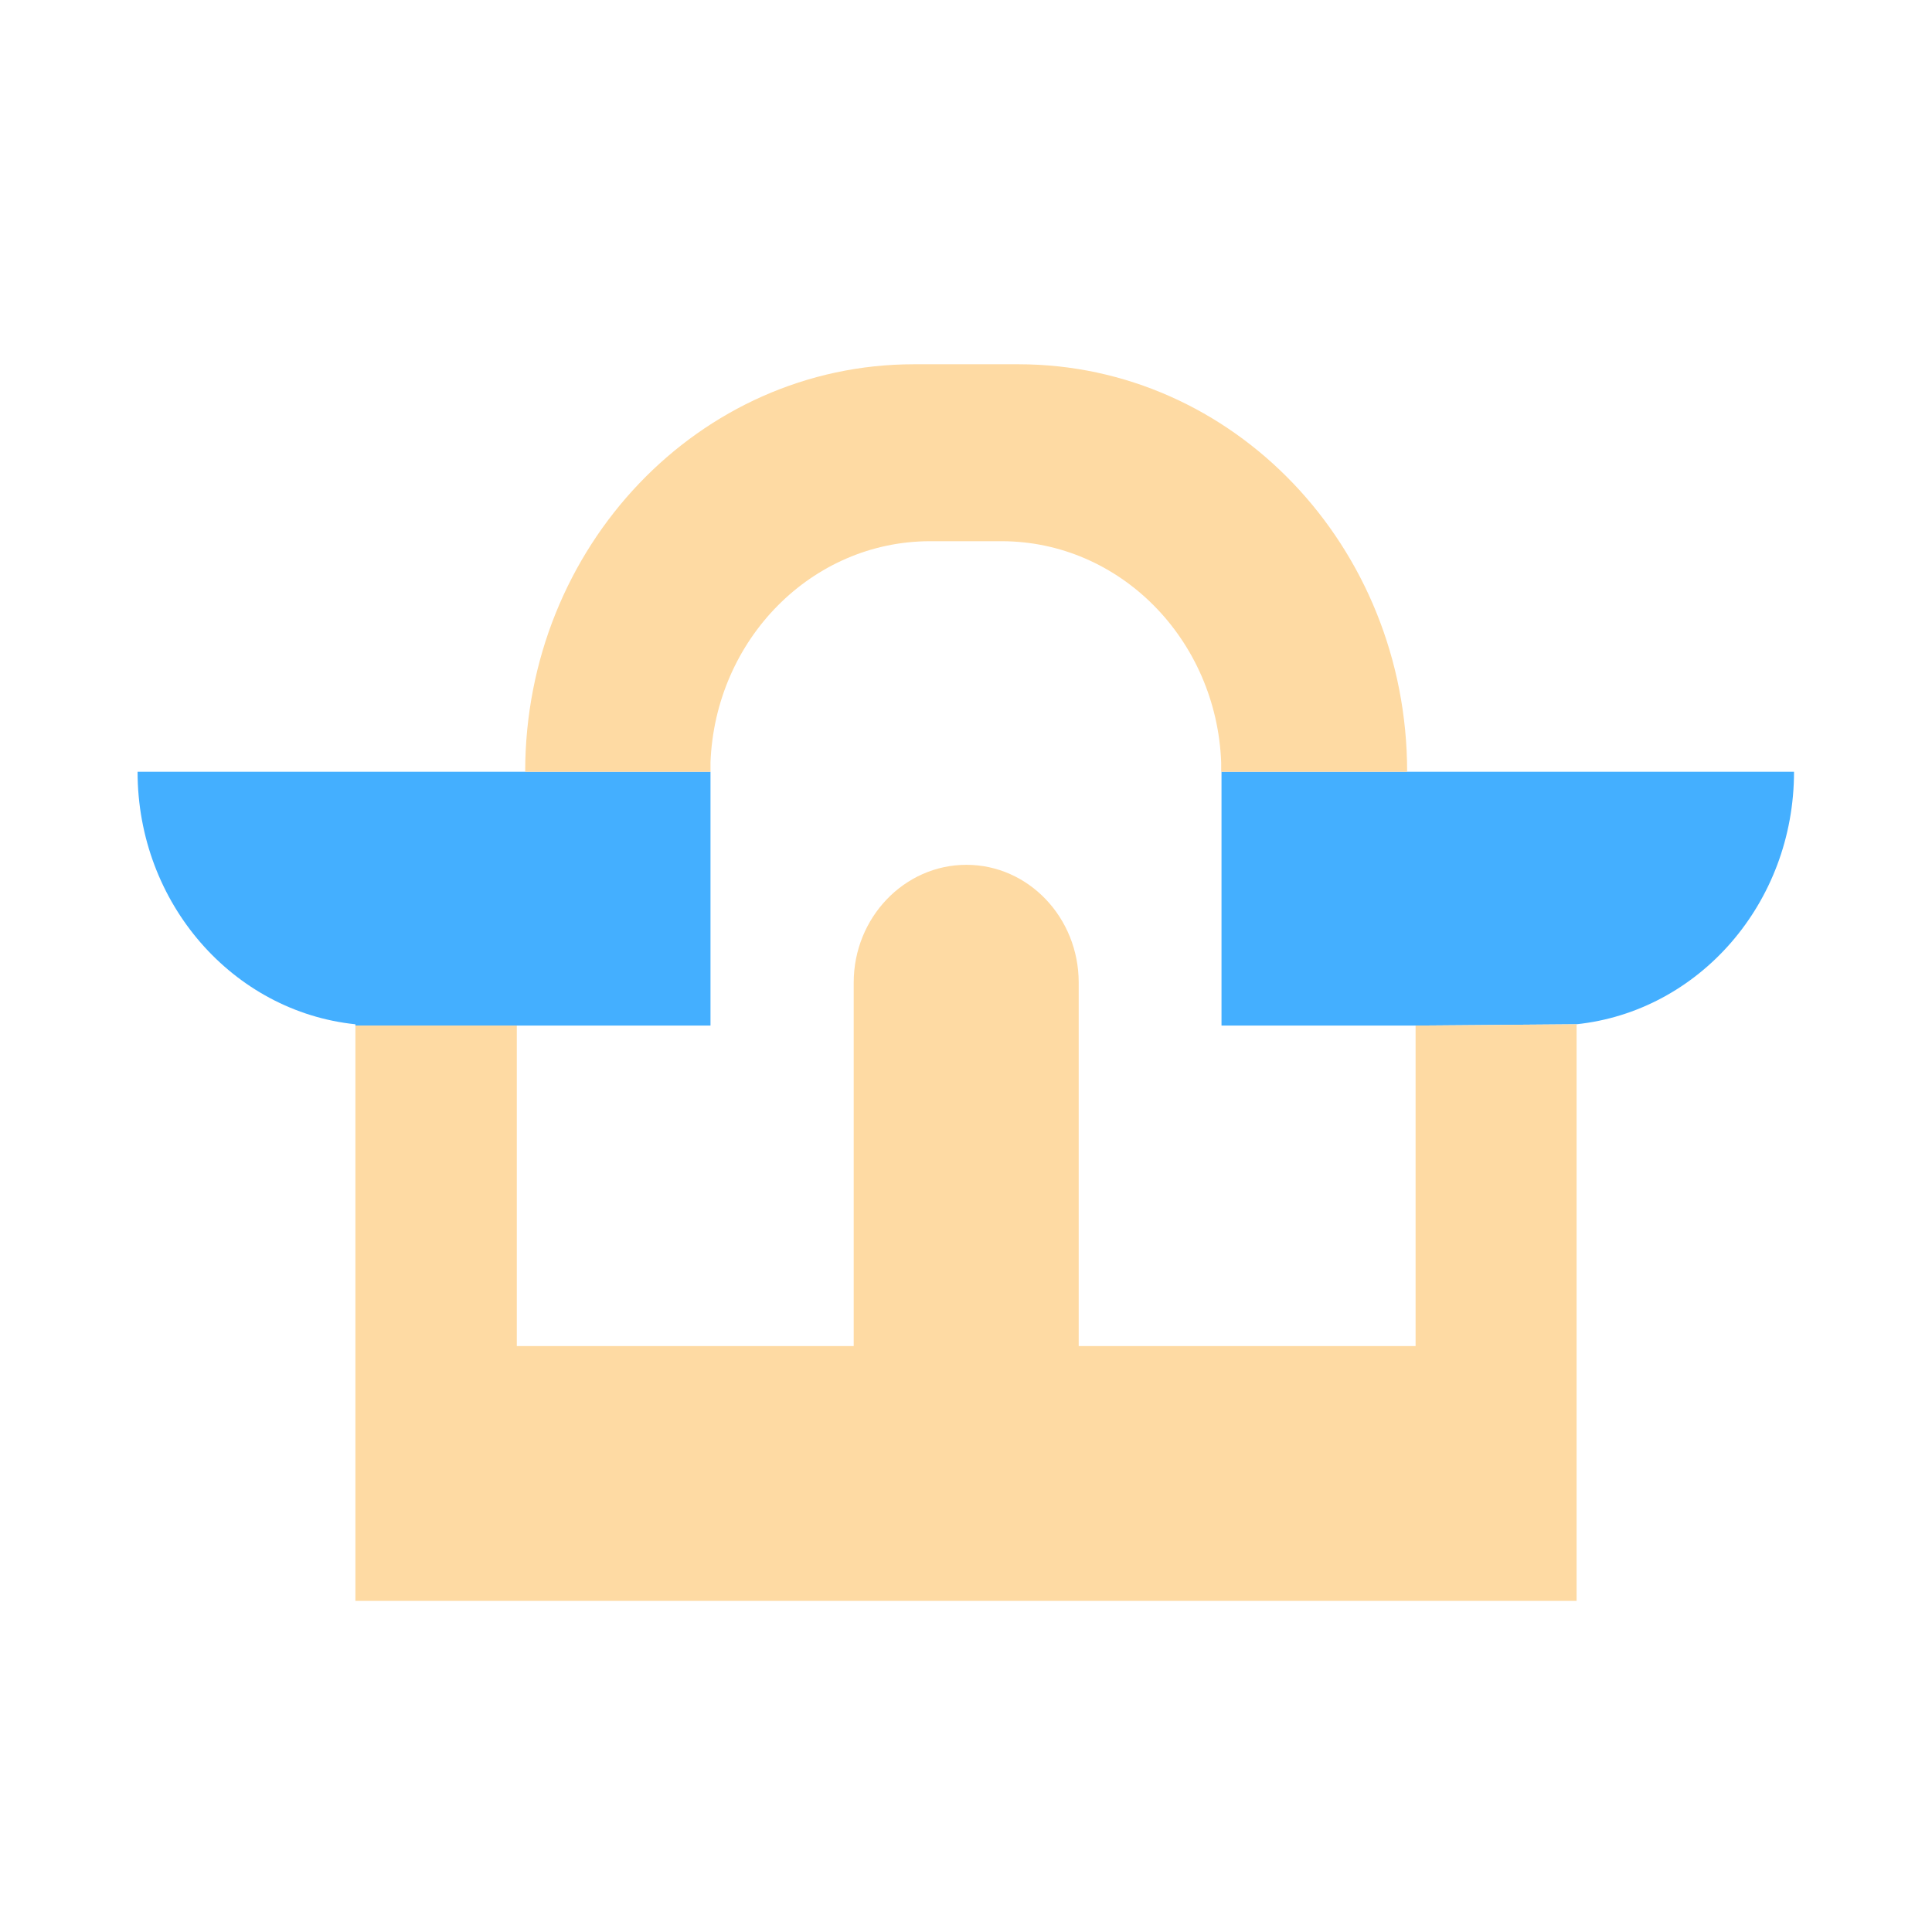
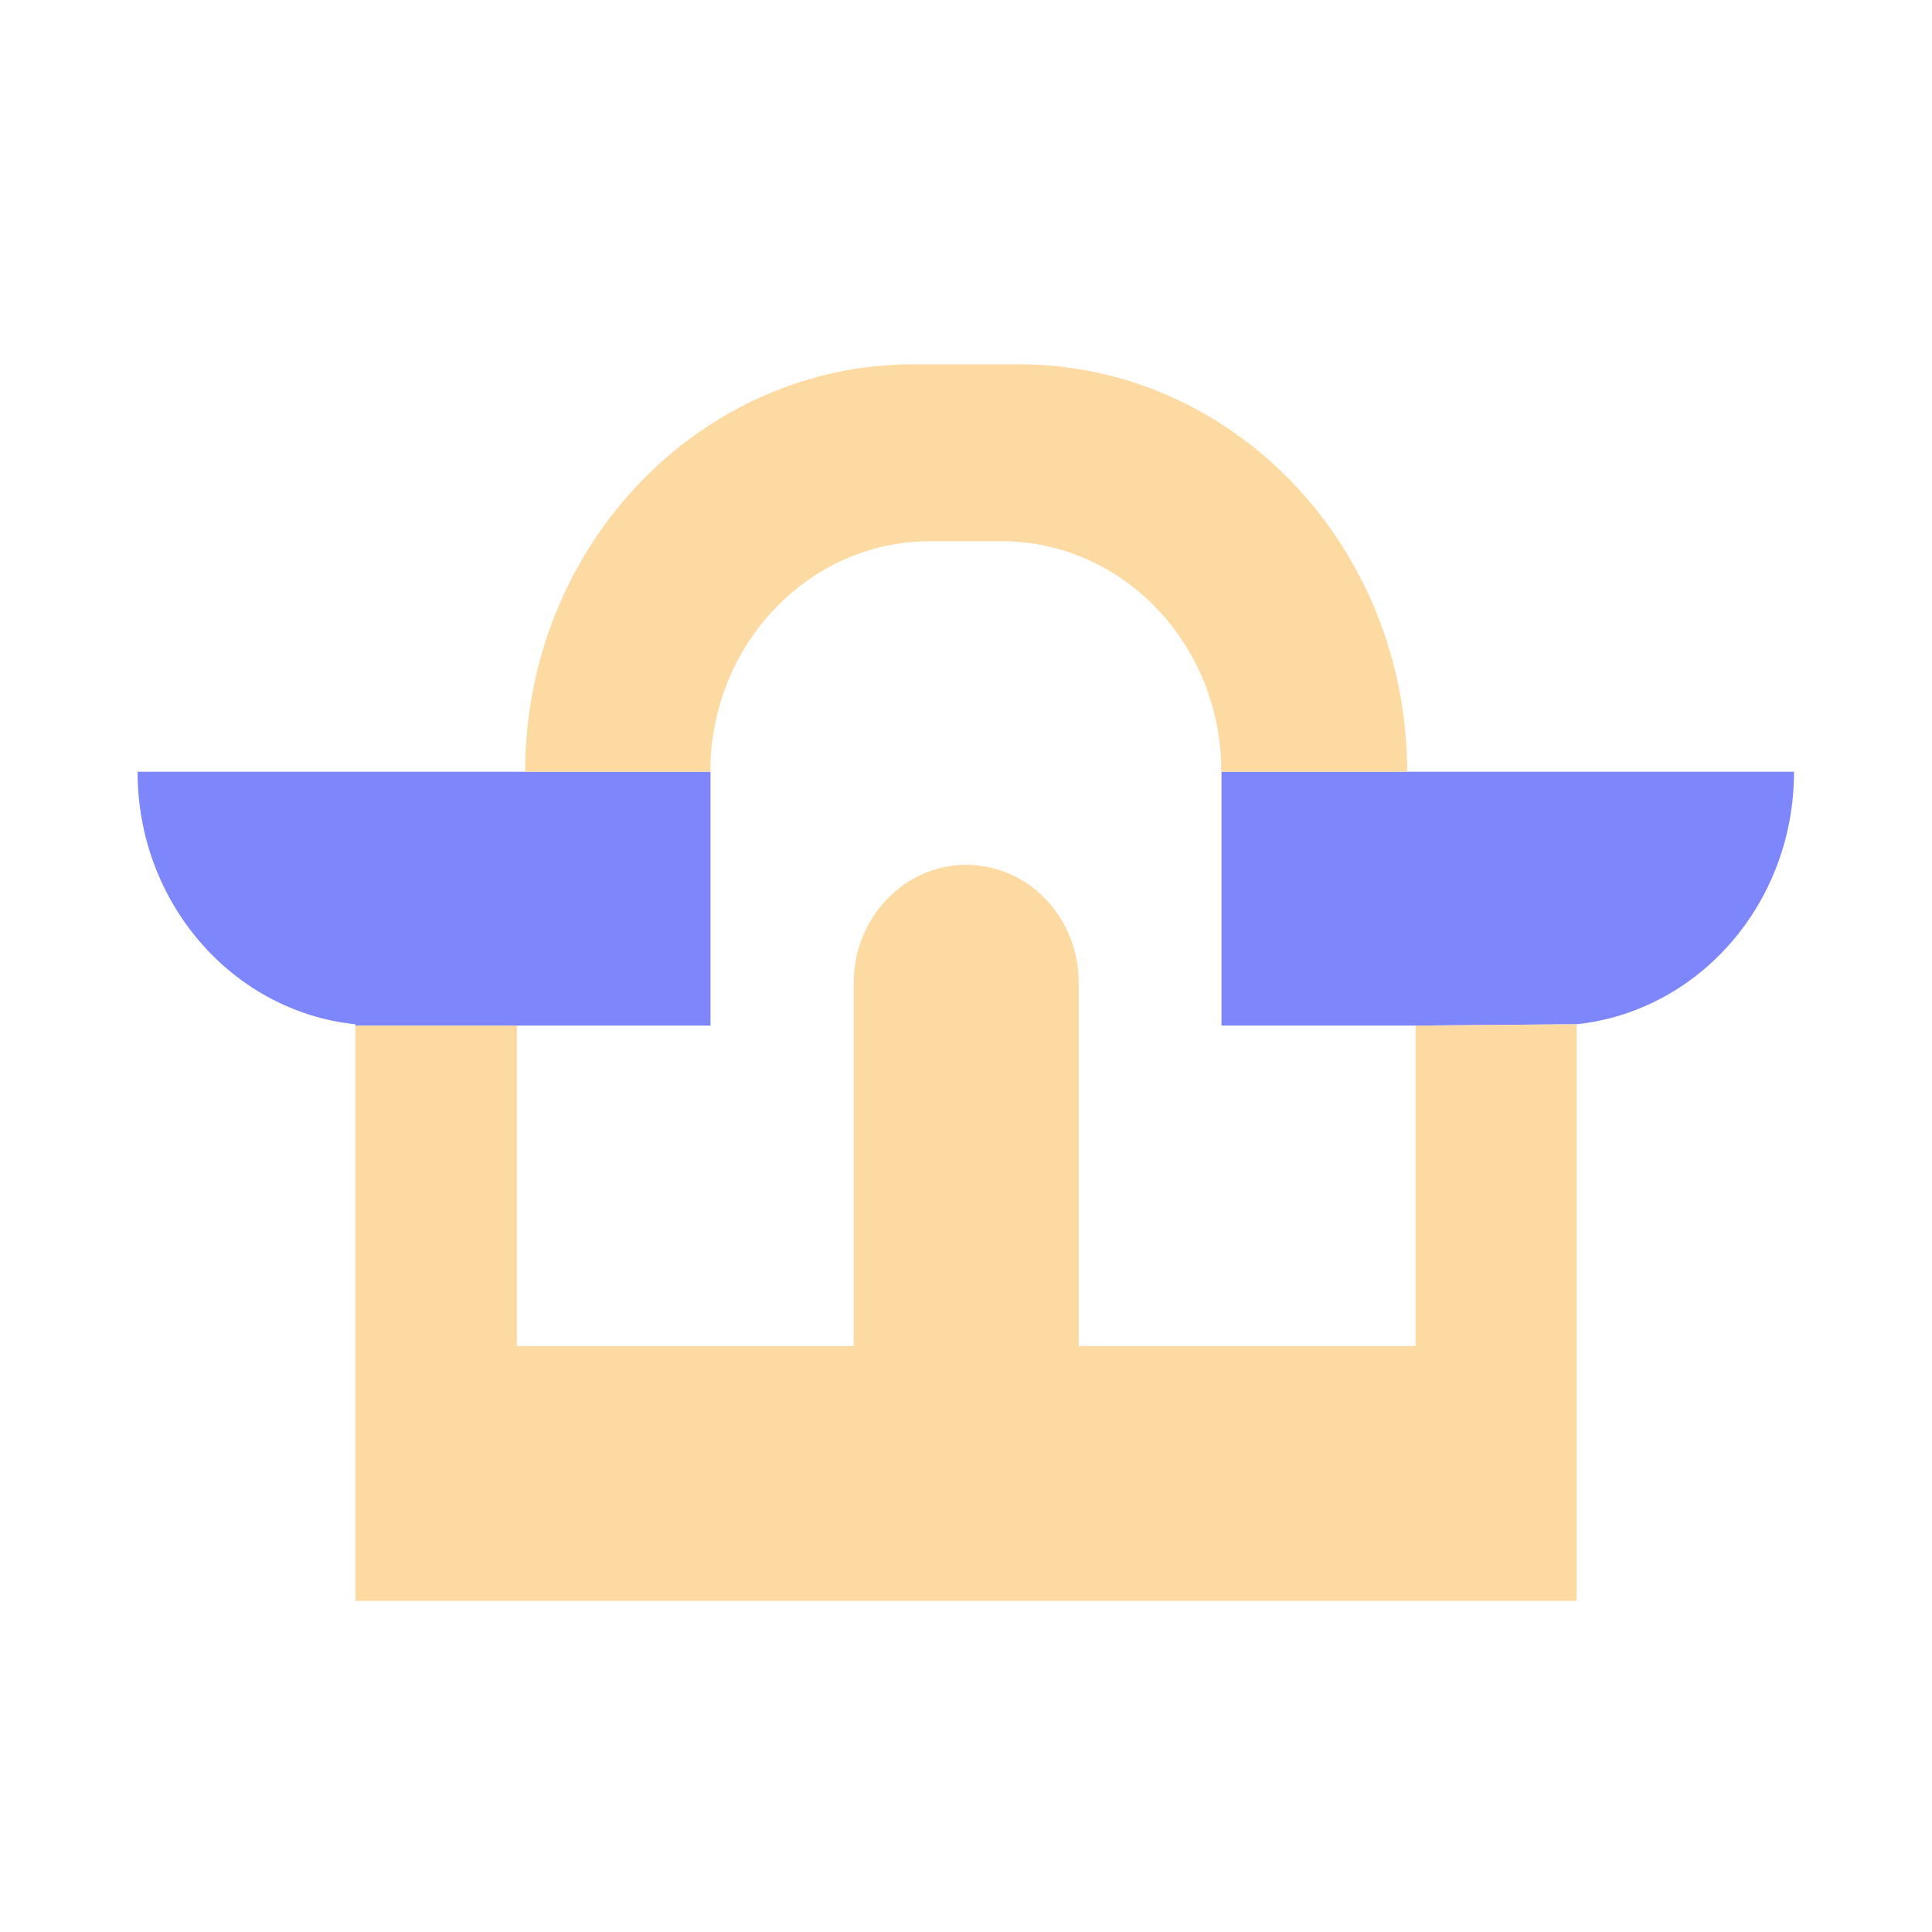
<svg xmlns="http://www.w3.org/2000/svg" id="图层_1" data-name="图层 1" viewBox="0 0 240 240">
-   <defs>
-     <style>.cls-1{fill:#fedaa3;}.cls-2{fill:#44afff;}</style>
-   </defs>
-   <path class="cls-2" d="M17.09,95.87c0,16.35,11.86,29.79,27.06,31.37v.16H88.26V95.87H17.09Z" />
-   <path class="cls-2" d="M174.8,95.87H151.74V127.4H175.8l20-.16c15.2-1.58,27.06-15,27.06-31.37Z" />
-   <path class="cls-1" d="M44.15,127.4v71.47h151.7V127.24l-20,.16v39.81H134V122.06c0-8.08-6.25-14.63-13.95-14.63s-14,6.55-14,14.63v45.15H64.2V127.4Z" />
-   <path class="cls-1" d="M174.8,95.87h0c0-28-21.62-50.62-48.28-50.62h-13c-26.66,0-48.28,22.66-48.28,50.62H88.26c0-.39,0-.77,0-1.15.58-15.29,12.58-27.49,27.29-27.49h8.86c14.71,0,26.71,12.2,27.29,27.49,0,.38,0,.76,0,1.15H174.8Z" />
+   <g>
+     <path d="M17.09,95.87c0,16.35,11.86,29.79,27.06,31.37v.16H88.26V95.87H17.09Z" style="fill: #7d86fb" />
+     <path d="M174.8,95.87H151.74V127.4H175.8l20-.16c15.2-1.58,27.06-15,27.06-31.37Z" style="fill: #7d86fb" />
+     <path d="M44.15,127.4v71.47h151.7V127.24l-20,.16v39.81H134V122.06c0-8.08-6.25-14.63-13.95-14.63s-14,6.55-14,14.63v45.15H64.2V127.4Z" style="fill: #fedaa3" />
+     <path d="M174.8,95.87h0c0-28-21.62-50.62-48.28-50.62h-13c-26.66,0-48.28,22.66-48.28,50.62H88.26c0-.39,0-.77,0-1.15.58-15.29,12.58-27.49,27.29-27.49h8.86c14.71,0,26.71,12.2,27.29,27.49,0,.38,0,.76,0,1.15H174.8Z" style="fill: #fedaa3" />
+   </g>
</svg>
